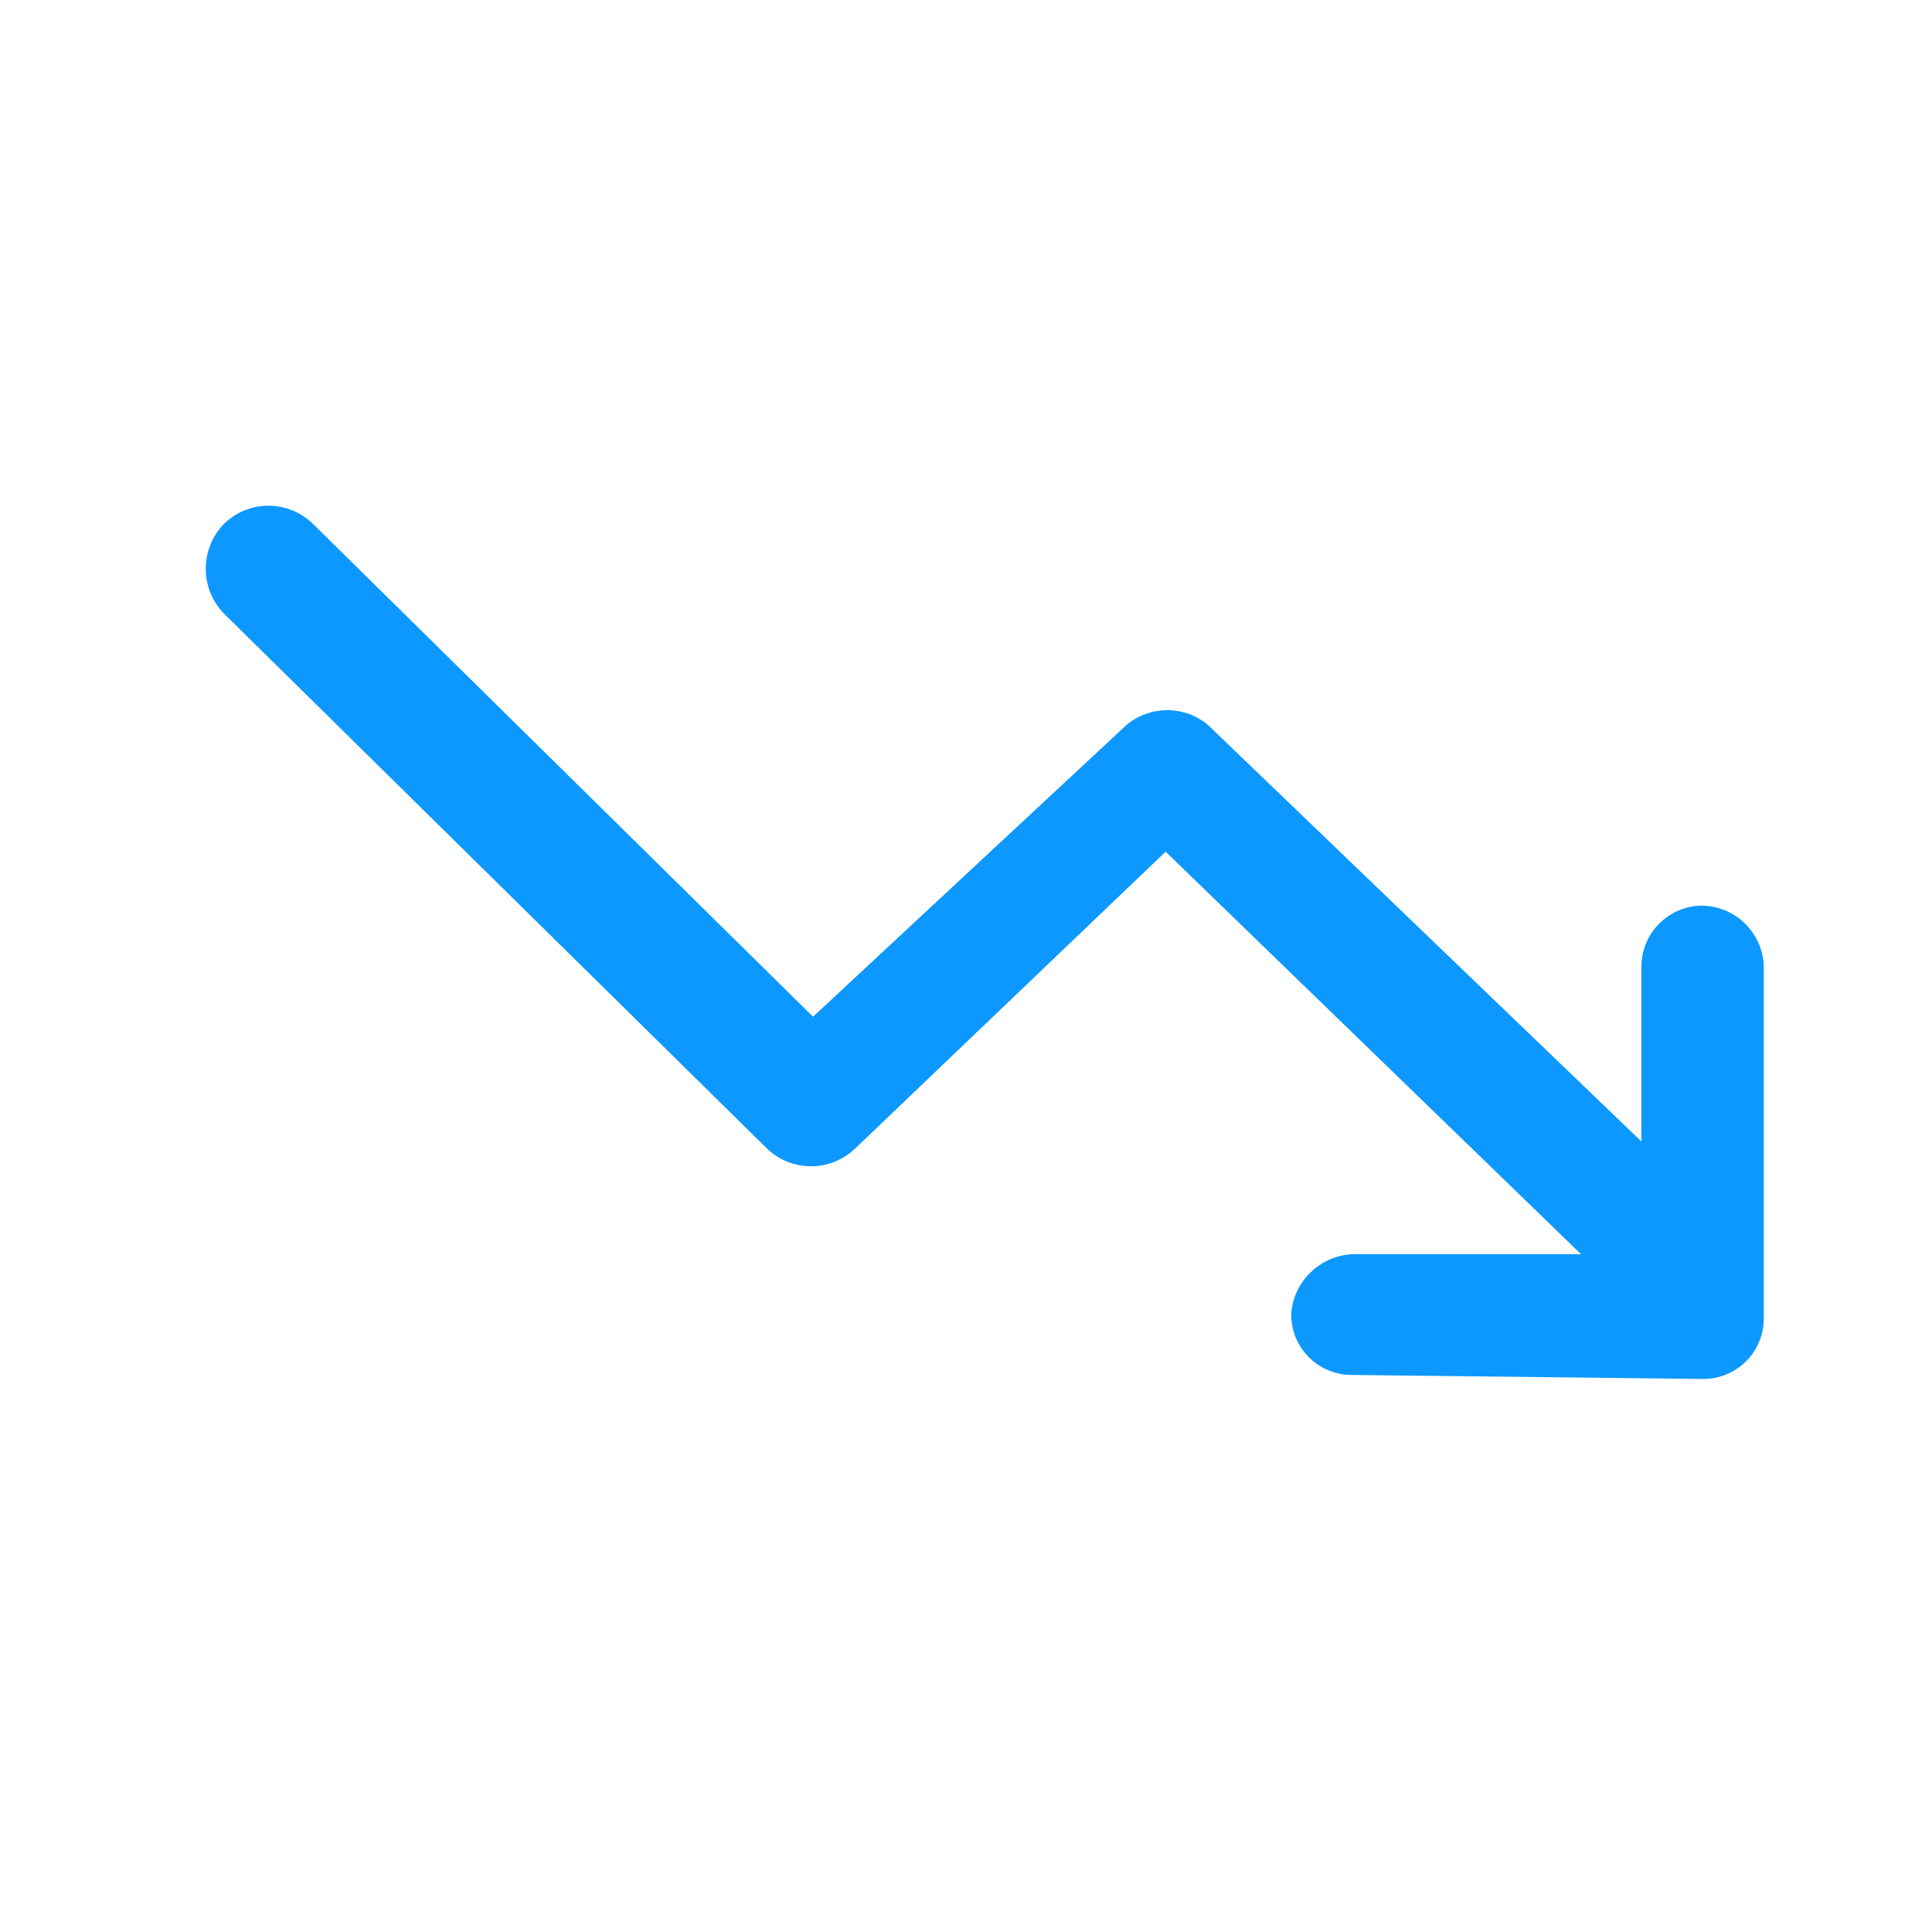
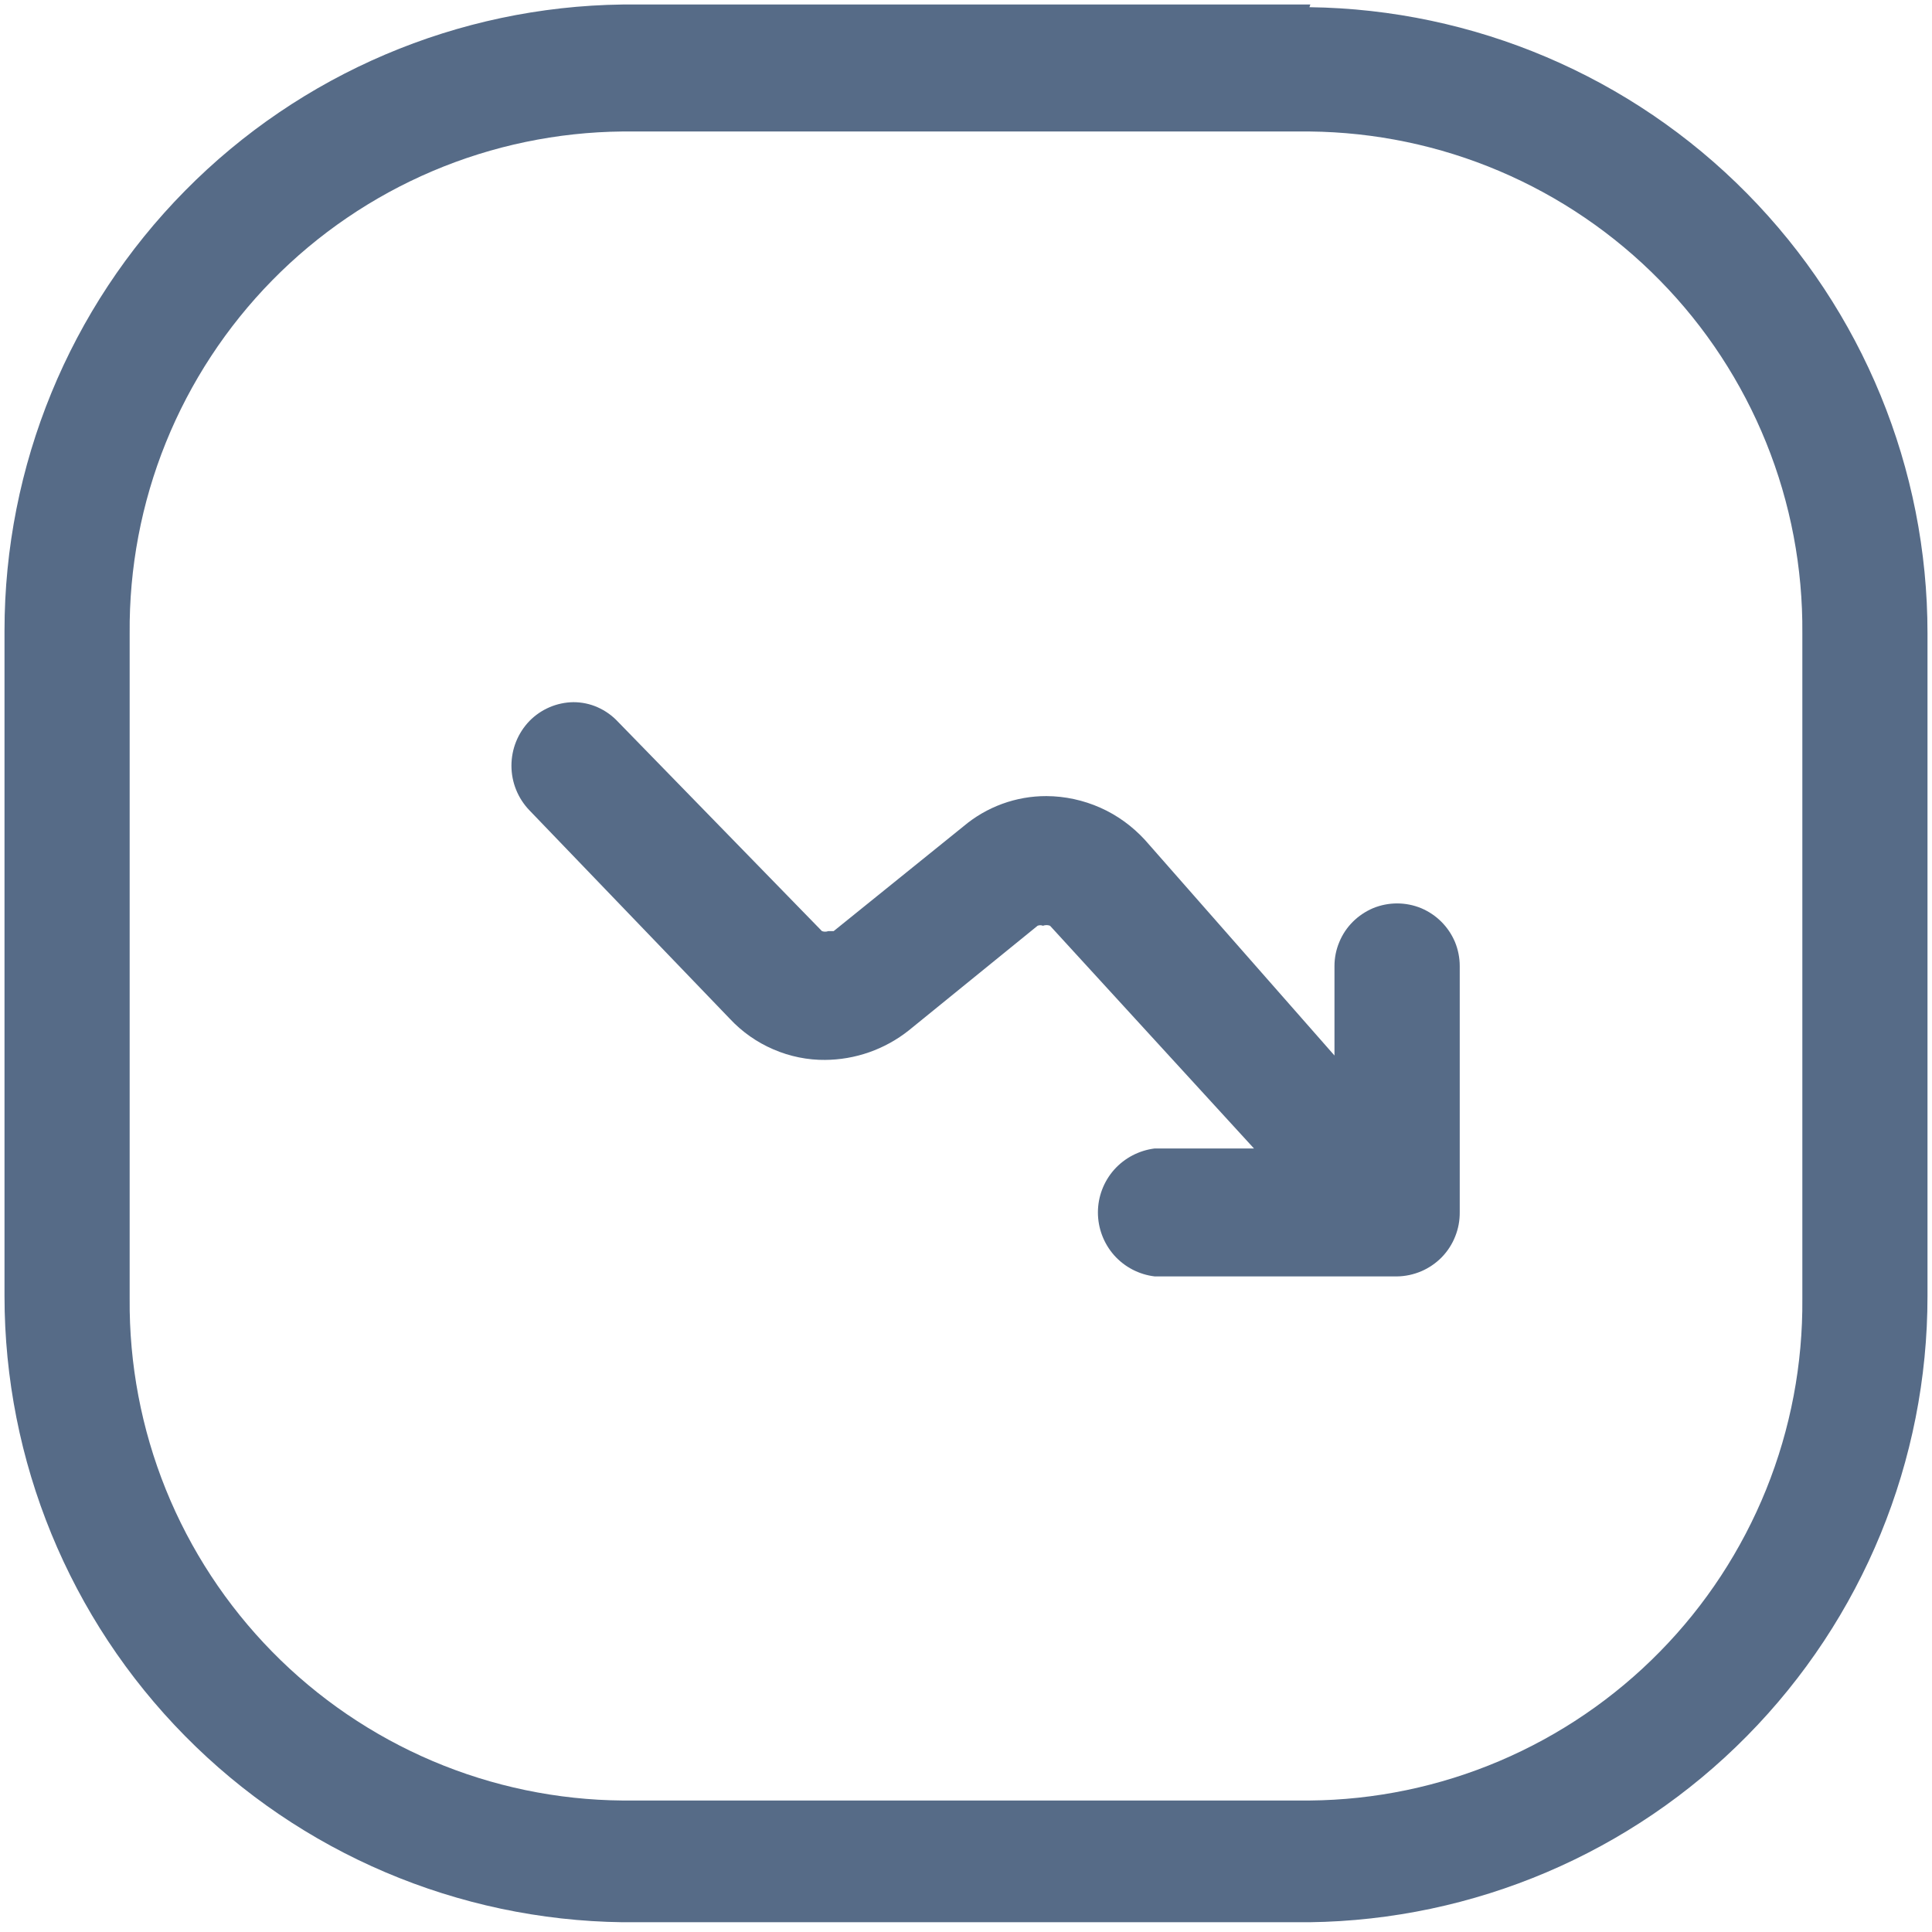
- <svg xmlns="http://www.w3.org/2000/svg" width="24" height="24" viewBox="0 0 24 24" fill="none">
-   <path d="M21.13 11.25C20.932 11.255 20.744 11.338 20.605 11.48C20.467 11.621 20.39 11.812 20.39 12.01V14.18L15 9C14.859 8.885 14.682 8.822 14.5 8.822C14.318 8.822 14.141 8.885 14 9L10.1 12.63L3.89 6.51C3.742 6.364 3.543 6.282 3.335 6.282C3.127 6.282 2.928 6.364 2.78 6.51C2.636 6.659 2.556 6.858 2.556 7.065C2.556 7.272 2.636 7.471 2.78 7.62L9.53 14.27C9.677 14.41 9.872 14.488 10.075 14.488C10.278 14.488 10.473 14.41 10.62 14.27L14.48 10.58L19.64 15.58H16.8C16.605 15.589 16.42 15.67 16.28 15.806C16.14 15.942 16.054 16.125 16.04 16.32C16.039 16.419 16.057 16.516 16.093 16.608C16.13 16.699 16.184 16.783 16.253 16.853C16.321 16.924 16.403 16.98 16.494 17.019C16.584 17.058 16.681 17.079 16.78 17.08L21.16 17.13C21.259 17.13 21.358 17.11 21.449 17.072C21.541 17.034 21.624 16.977 21.694 16.907C21.764 16.836 21.819 16.752 21.856 16.66C21.893 16.568 21.911 16.469 21.91 16.37V11.99C21.9 11.79 21.813 11.602 21.668 11.464C21.523 11.326 21.33 11.25 21.13 11.25Z" fill="#0C98FE" />
+ <svg xmlns="http://www.w3.org/2000/svg" width="18" height="18" viewBox="0 0 18 18" fill="none">
+   <path d="M12.2 1.225C12.809 1.231 13.41 1.356 13.97 1.594C14.53 1.832 15.038 2.178 15.464 2.612C15.891 3.046 16.227 3.56 16.455 4.124C16.683 4.688 16.797 5.292 16.792 5.9V12.1C16.797 12.709 16.683 13.312 16.455 13.877C16.227 14.441 15.891 14.955 15.464 15.389C15.038 15.823 14.53 16.169 13.97 16.407C13.41 16.645 12.809 16.77 12.2 16.775H5.8C5.192 16.77 4.59 16.645 4.03 16.407C3.47 16.169 2.962 15.823 2.536 15.389C2.11 14.955 1.773 14.441 1.545 13.877C1.317 13.312 1.203 12.709 1.208 12.1V5.9C1.203 5.292 1.317 4.688 1.545 4.124C1.773 3.56 2.11 3.046 2.536 2.612C2.962 2.178 3.47 1.832 4.03 1.594C4.59 1.356 5.192 1.231 5.8 1.225H12.2ZM7.683 9.875C7.968 9.874 8.244 9.777 8.467 9.6L9.667 8.625C9.675 8.622 9.683 8.62 9.692 8.62C9.7 8.62 9.709 8.622 9.717 8.625C9.738 8.617 9.762 8.617 9.783 8.625L11.683 10.7H10.758C10.613 10.718 10.478 10.788 10.38 10.898C10.283 11.008 10.229 11.149 10.229 11.296C10.229 11.443 10.283 11.585 10.38 11.695C10.478 11.805 10.613 11.875 10.758 11.892H13.017C13.094 11.891 13.171 11.874 13.242 11.844C13.314 11.813 13.379 11.768 13.433 11.713C13.487 11.657 13.53 11.591 13.558 11.519C13.587 11.447 13.601 11.37 13.6 11.292V9C13.6 8.924 13.585 8.848 13.556 8.777C13.526 8.706 13.483 8.642 13.429 8.588C13.375 8.534 13.311 8.491 13.24 8.461C13.169 8.432 13.093 8.417 13.017 8.417C12.94 8.417 12.864 8.432 12.793 8.461C12.723 8.491 12.658 8.534 12.604 8.588C12.55 8.642 12.507 8.706 12.478 8.777C12.448 8.848 12.433 8.924 12.433 9V9.834L10.667 7.825C10.55 7.698 10.409 7.595 10.251 7.525C10.093 7.455 9.923 7.418 9.75 7.417C9.466 7.416 9.191 7.517 8.975 7.7L7.767 8.675H7.717C7.698 8.682 7.677 8.682 7.658 8.675L5.758 6.725C5.705 6.668 5.641 6.622 5.569 6.59C5.498 6.558 5.42 6.542 5.342 6.542C5.188 6.544 5.041 6.607 4.933 6.717C4.825 6.829 4.765 6.978 4.765 7.134C4.765 7.289 4.825 7.438 4.933 7.55L6.8 9.492C6.914 9.614 7.052 9.711 7.206 9.777C7.359 9.843 7.525 9.877 7.692 9.875M12.208 0.042H5.8C4.266 0.062 2.801 0.685 1.724 1.777C0.646 2.869 0.042 4.341 0.042 5.875V12.075C0.042 13.61 0.646 15.082 1.724 16.174C2.801 17.266 4.266 17.889 5.8 17.909H12.2C13.734 17.889 15.199 17.266 16.276 16.174C17.354 15.082 17.959 13.61 17.958 12.075V5.9C17.959 4.366 17.354 2.894 16.276 1.802C15.199 0.71 13.734 0.087 12.2 0.067L12.208 0.042Z" fill="#566B87" />
</svg>
